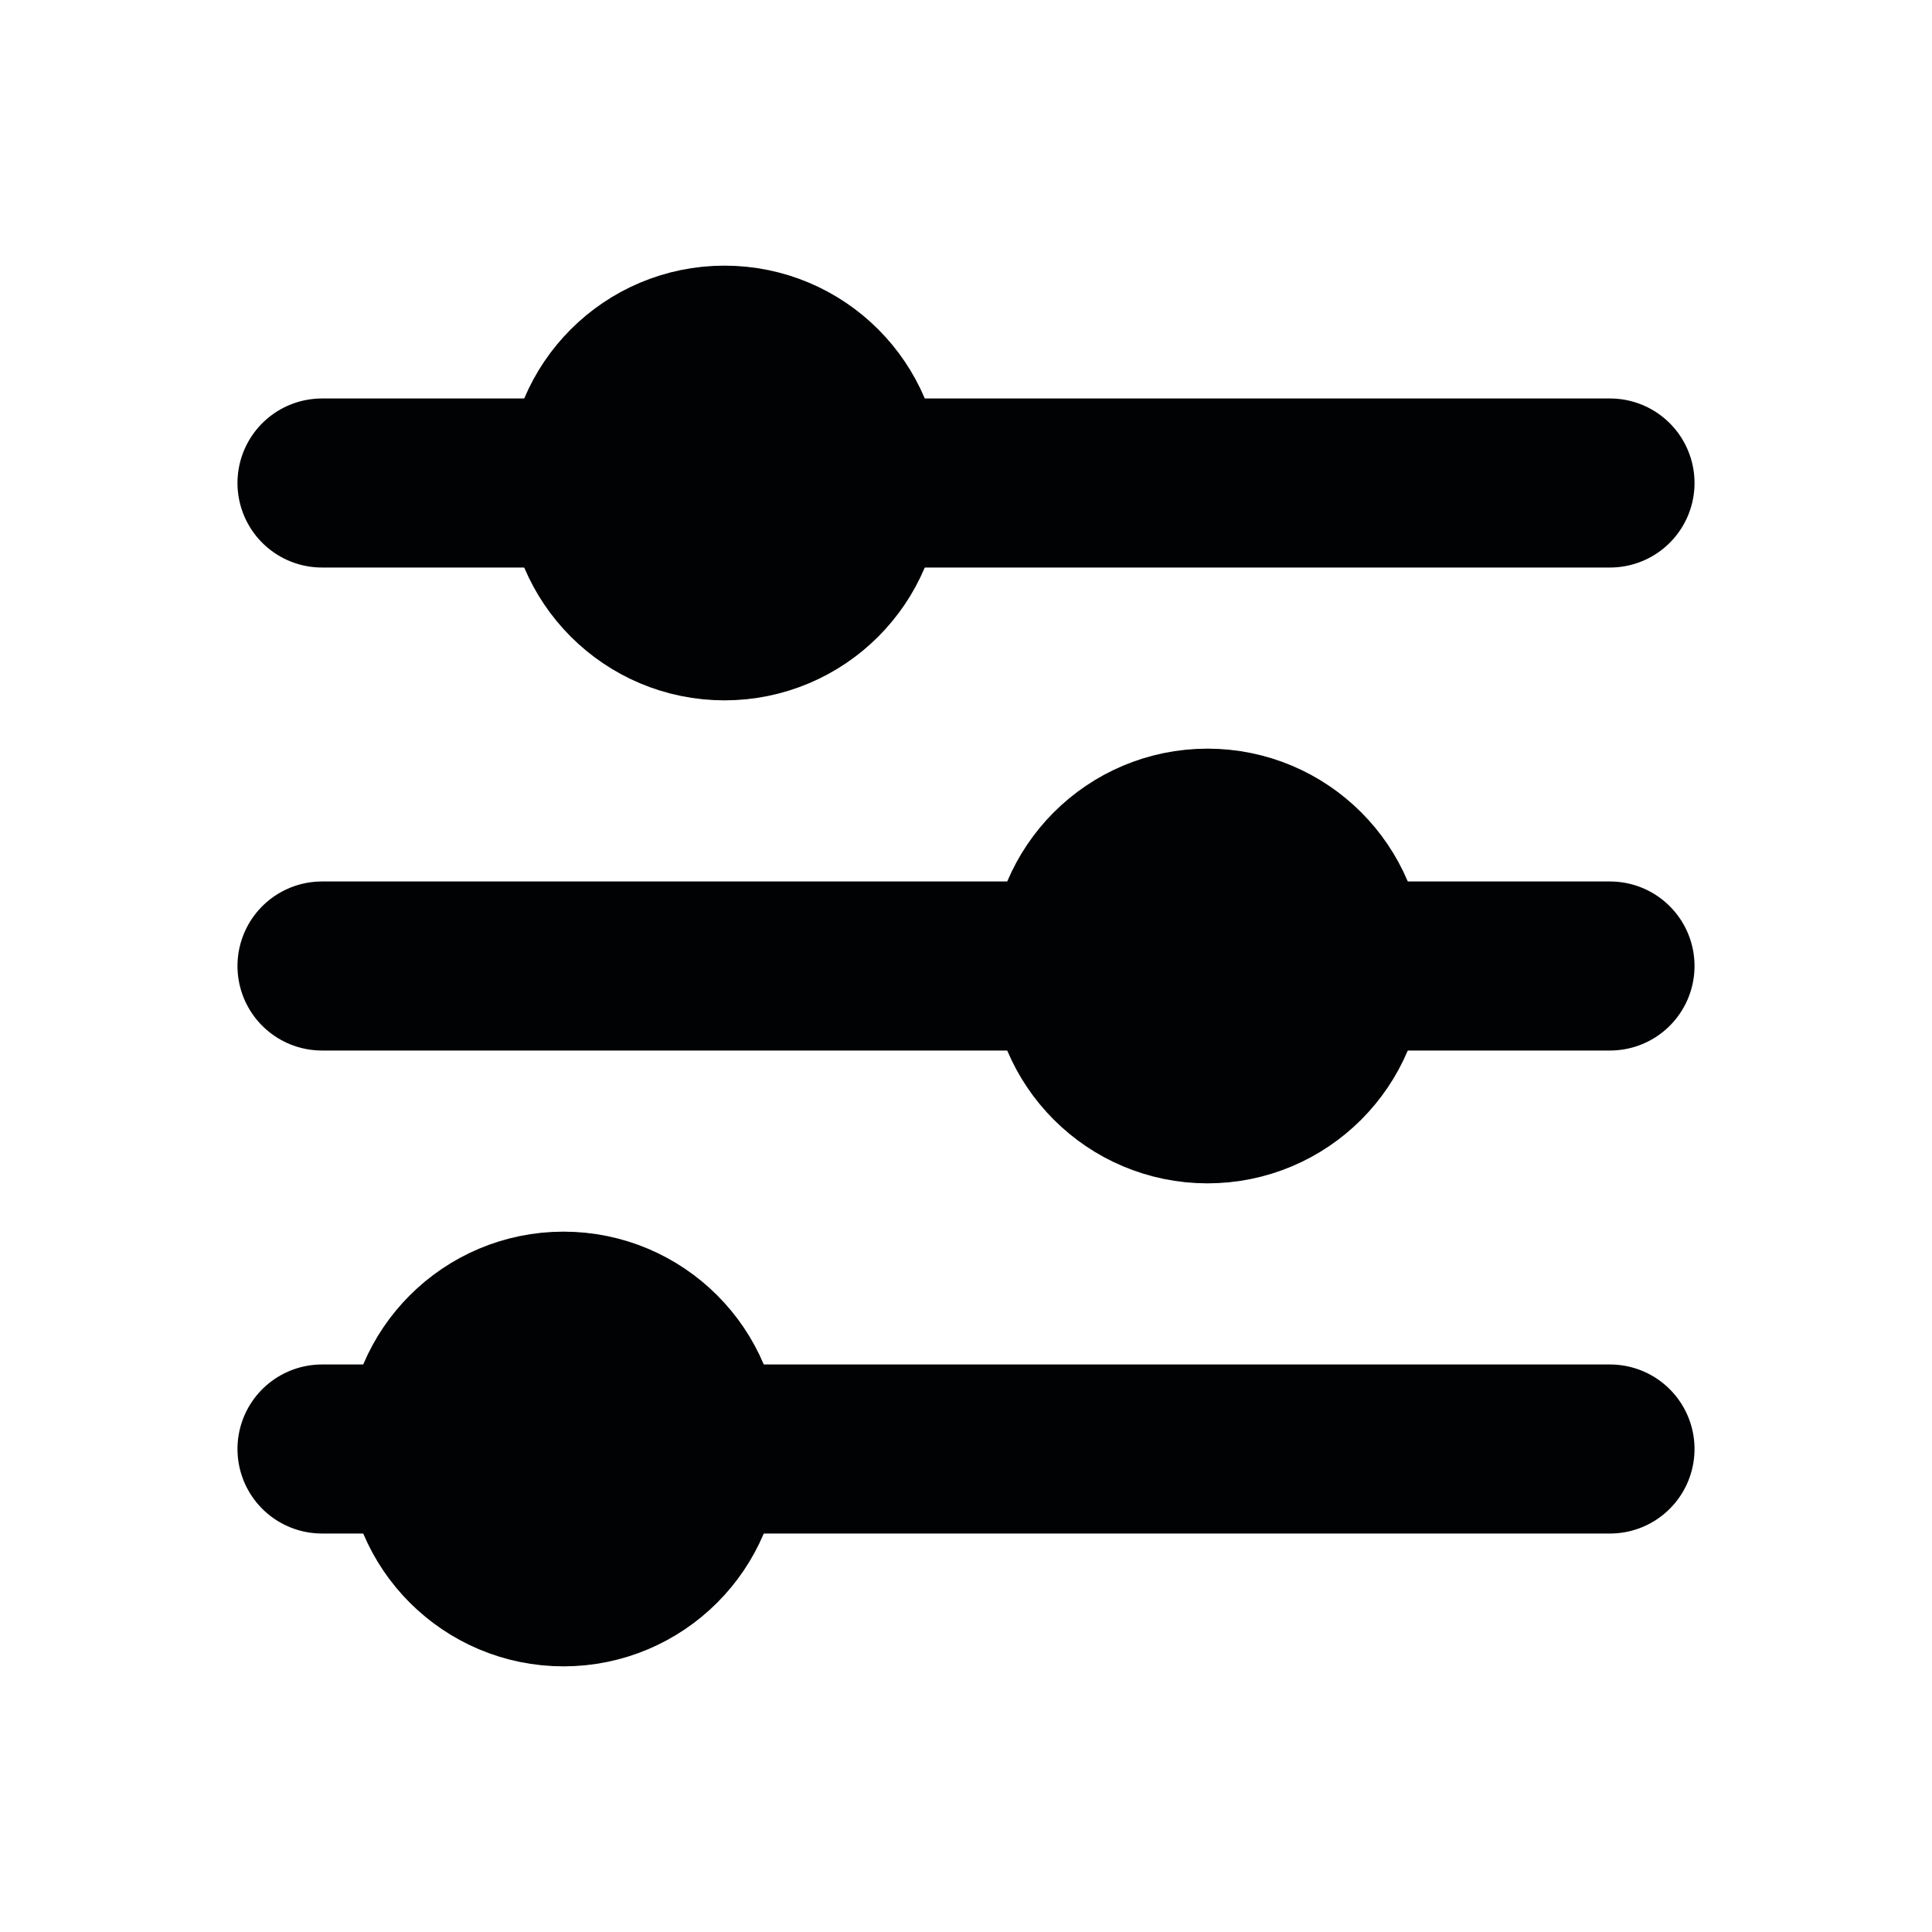
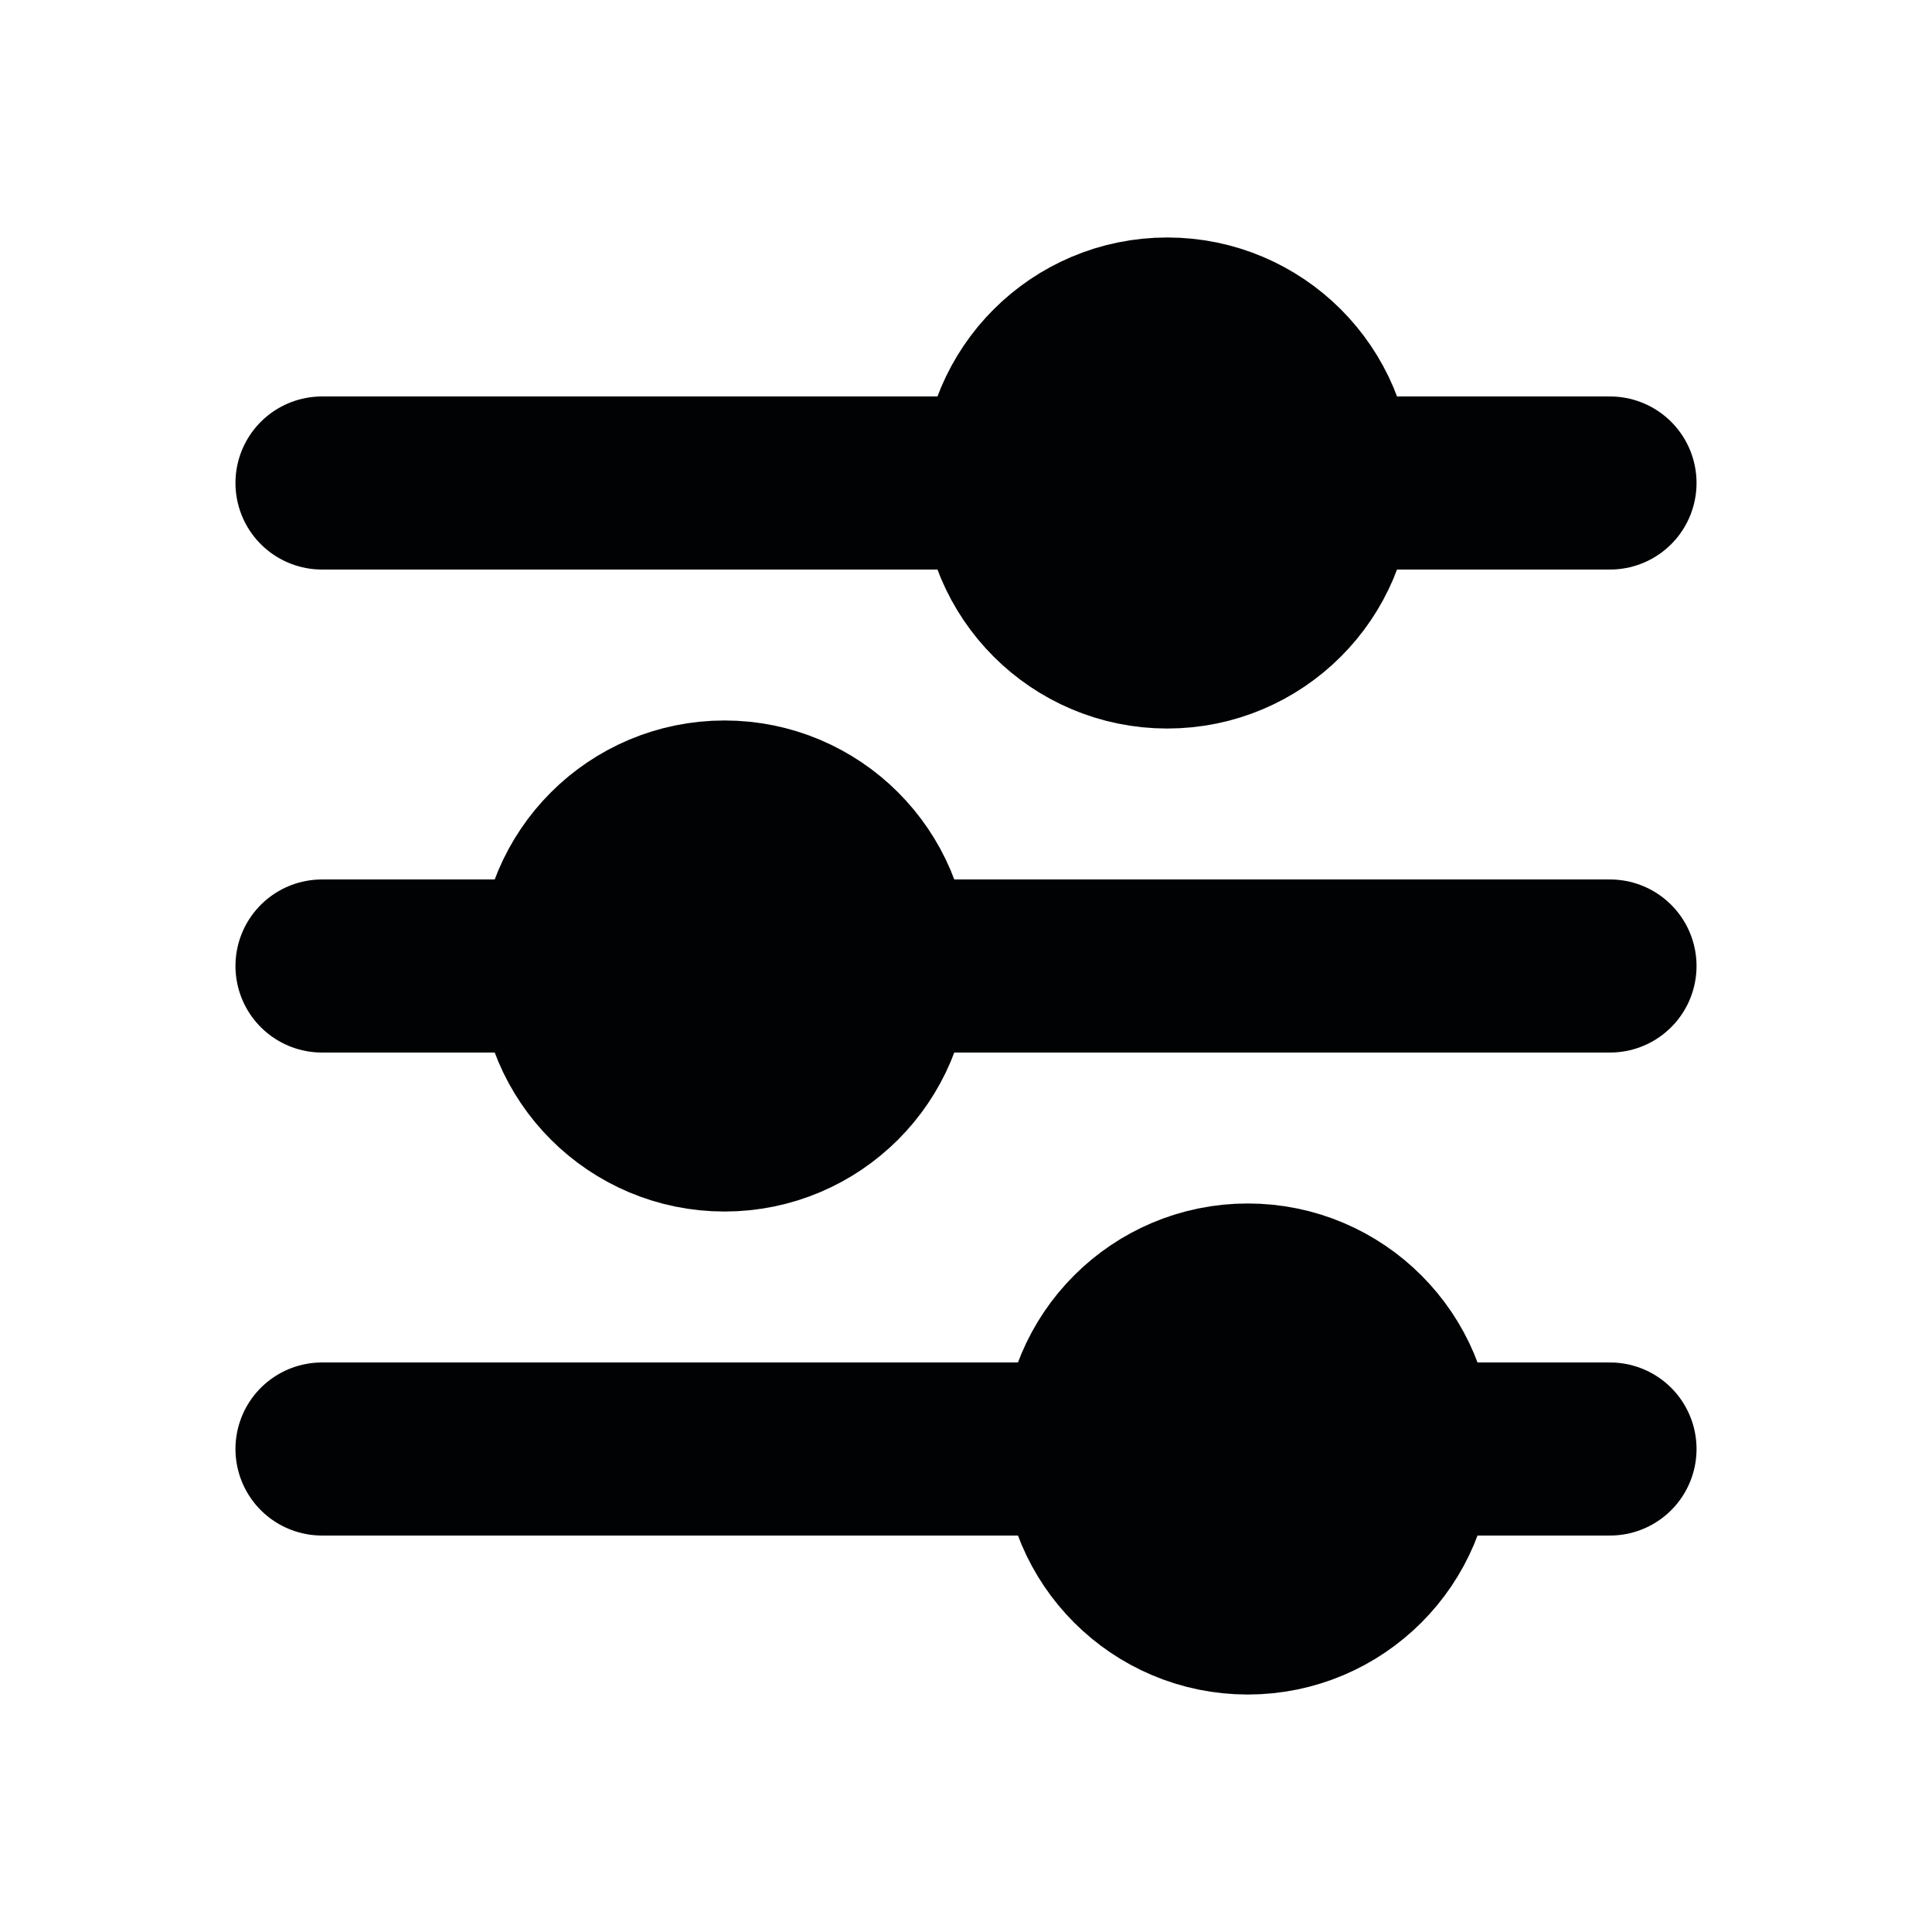
<svg xmlns="http://www.w3.org/2000/svg" width="24" height="24" viewBox="0 0 24 24">
-   <g fill="none" stroke="#010203" stroke-width="2.1" stroke-linecap="round" stroke-linejoin="round">
-     <path d="M4 6L20 6" />
-     <path d="M4 12L20 12" />
-     <path d="M4 18L20 18" />
-     <circle cx="9" cy="6" r="1.65" />
-     <circle cx="15" cy="12" r="1.65" />
-     <circle cx="7" cy="18" r="1.65" />
+   <g fill="none" stroke="#010203" stroke-width="2.15" stroke-linecap="round" stroke-linejoin="round">
+     <path d="M4 6H20 M4 12H20 M4 18H20" />
+     <circle cx="14.5" cy="6" r="1.9" stroke-width="2.3" />
+     <circle cx="9" cy="12" r="1.9" stroke-width="2.3" />
+     <circle cx="15.5" cy="18" r="1.9" stroke-width="2.3" />
  </g>
</svg>
